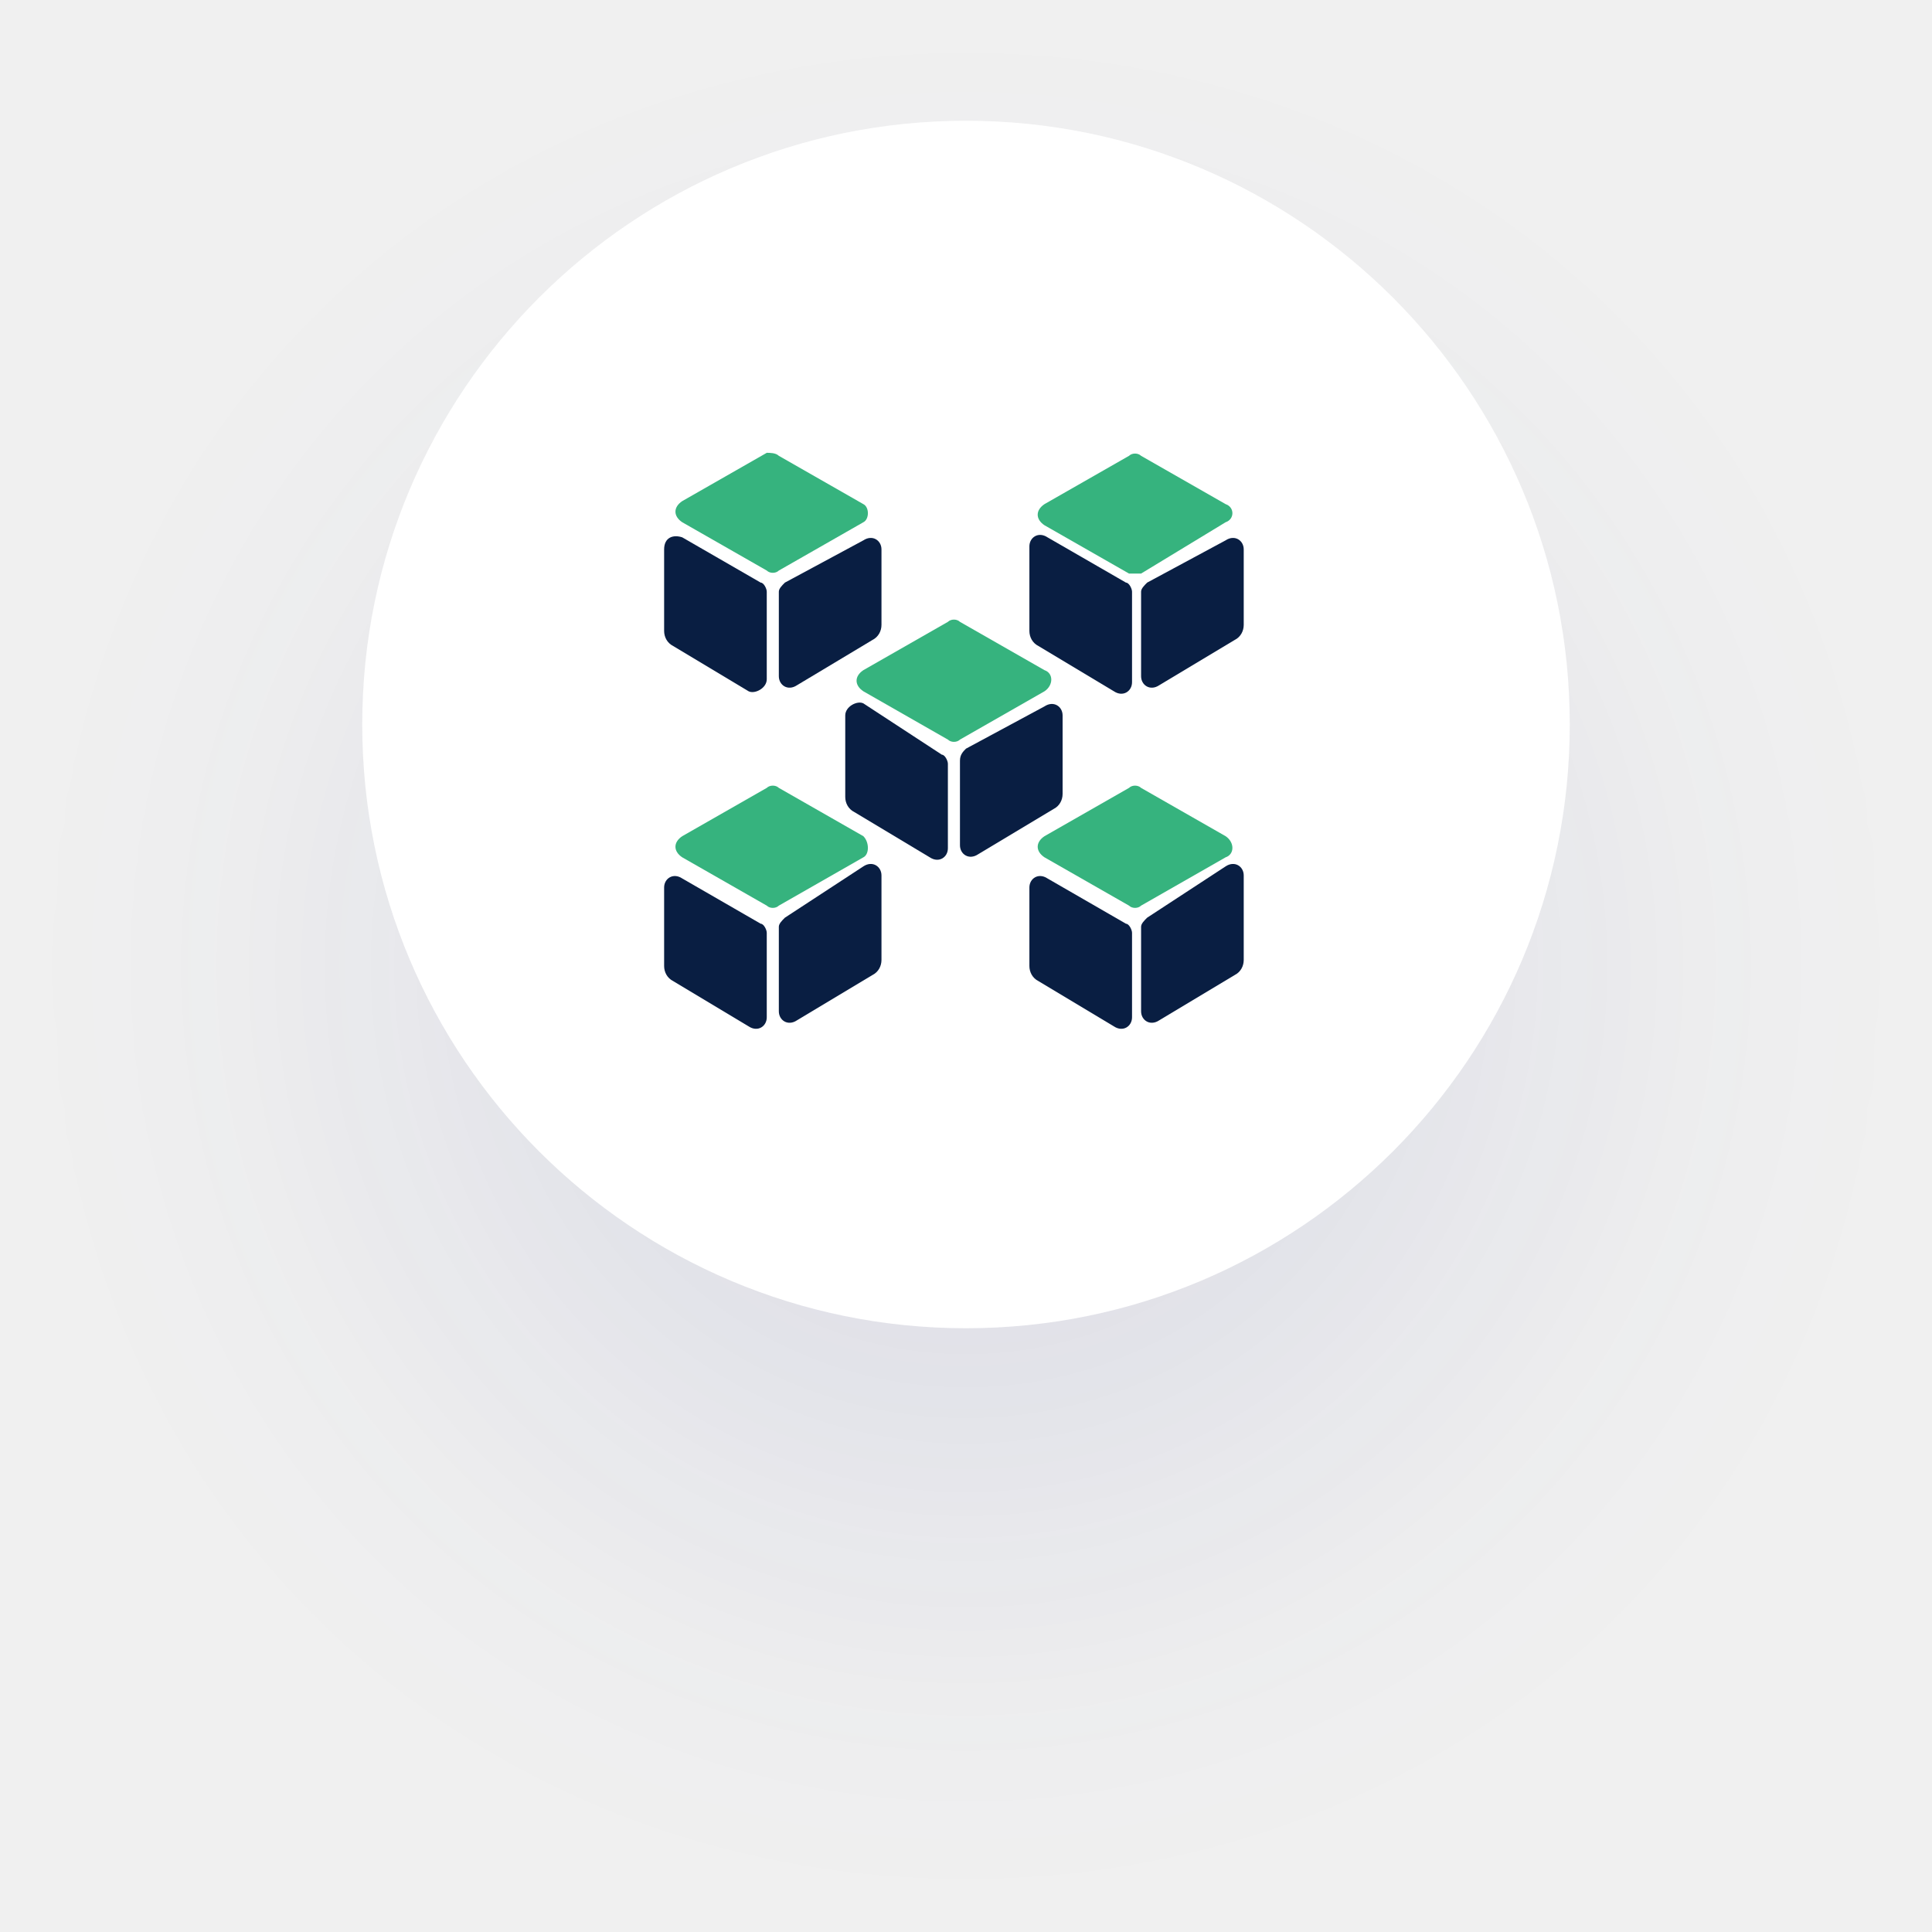
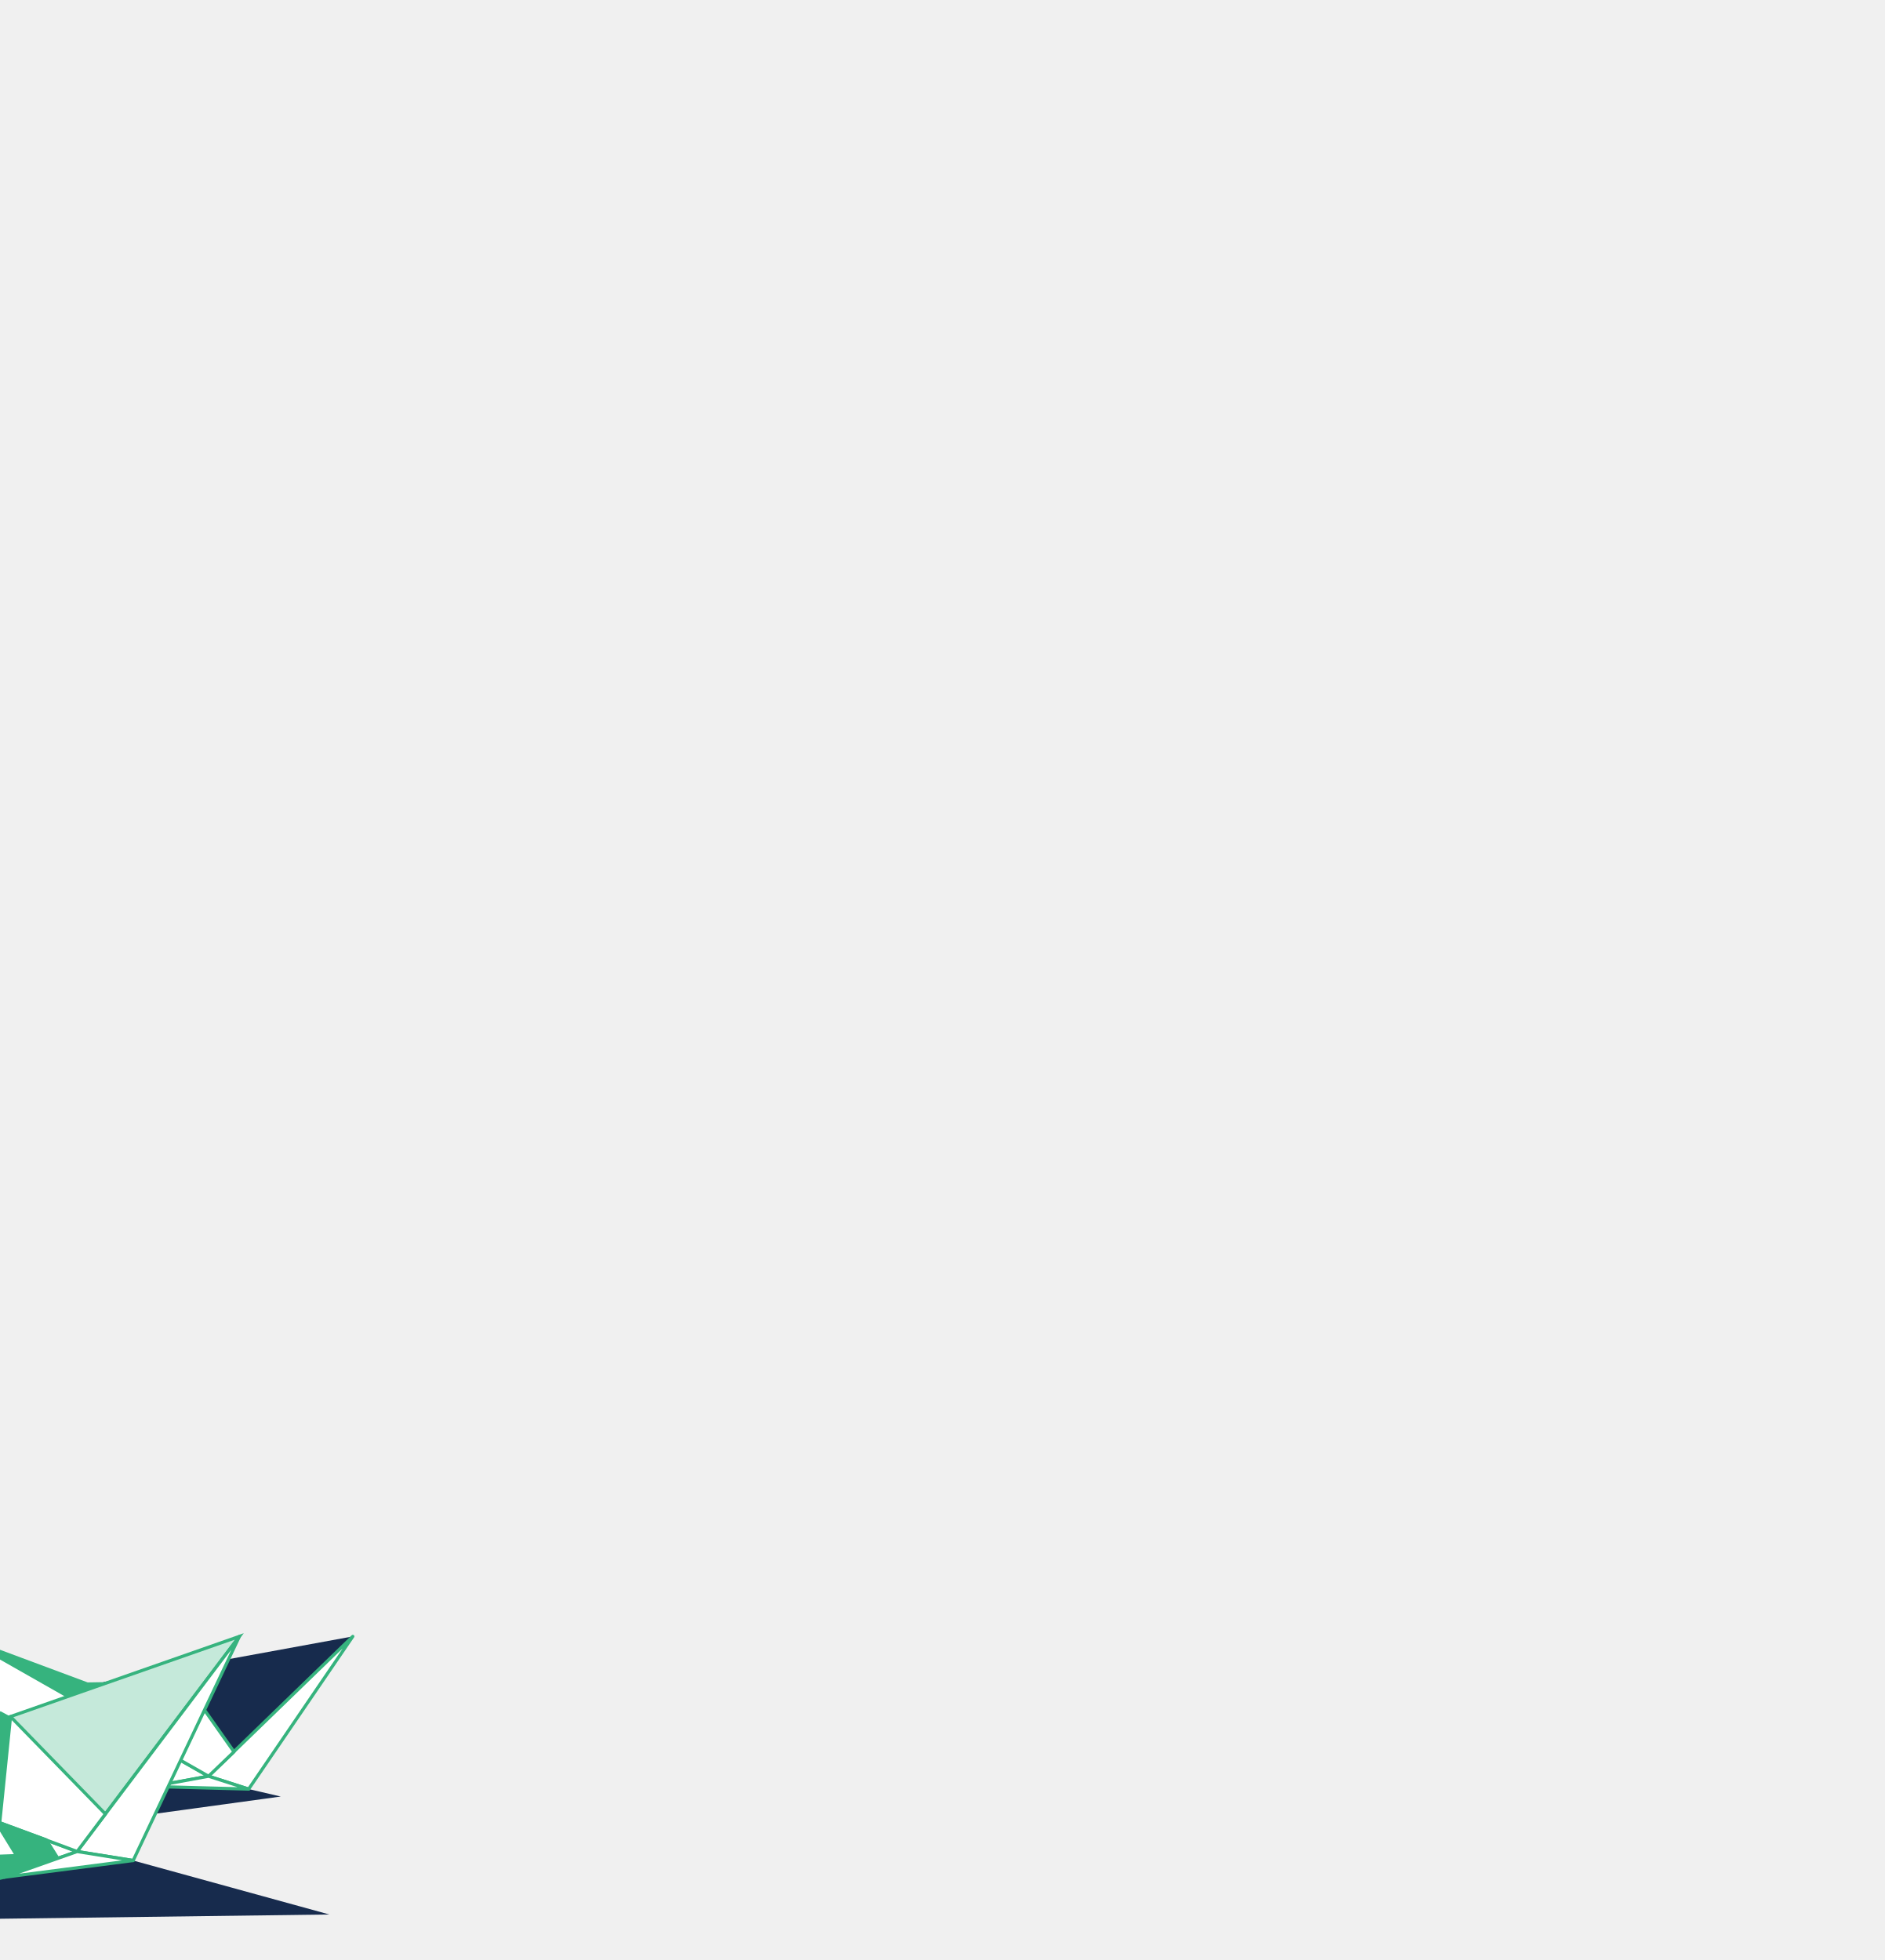
- <svg xmlns="http://www.w3.org/2000/svg" width="128" height="128" viewBox="0 0 128 128" fill="none">
-   <g filter="url(#filter0_d_73_256)">
-     <circle cx="64" cy="48" r="40" fill="white" />
+ <svg xmlns="http://www.w3.org/2000/svg" width="375" height="390" viewBox="0 0 375 390" fill="none">
+   <g clip-path="url(#clip0_48_989)">
+     <path d="M-35.205 382.247L65.533 380.945L26.497 370.205L30.896 360.898L55.864 357.472L49.468 355.989L32.278 355.222L-35.205 382.247Z" fill="#172B4D" />
+     <path d="M20.511 334.716L17.441 334.767L-8.089 325.255L20.766 341.619L25.473 337.733L20.511 334.716Z" fill="#36B37E" />
+     <path d="M20.511 334.715L70.189 325.612L45.376 349.699L20.511 334.715Z" fill="#172B4D" />
+     <path d="M-8.089 325.255L41.487 353.432L30.334 355.478L3.013 357.472L-8.089 325.255Z" fill="white" stroke="#36B37E" stroke-width="0.634" stroke-miterlimit="10" stroke-linejoin="round" />
+     <path d="M41.487 353.432L70.189 325.612L49.468 355.989L41.487 353.432Z" fill="white" stroke="#36B37E" stroke-width="0.634" stroke-miterlimit="10" stroke-linejoin="round" />
+     <path d="M20.767 341.619L33.608 331.033L34.938 332.107L30.897 347.398L20.767 341.619Z" fill="white" stroke="#36B37E" stroke-width="0.634" stroke-miterlimit="10" stroke-linejoin="round" />
+     <path d="M34.938 332.107L46.552 348.574L41.487 353.432L30.896 347.398L34.938 332.107Z" fill="white" stroke="#36B37E" stroke-width="0.634" stroke-miterlimit="10" stroke-linejoin="round" />
+     <path d="M49.468 355.989L30.334 355.477L41.487 353.432L49.468 355.989Z" fill="white" stroke="#36B37E" stroke-width="0.634" stroke-miterlimit="10" stroke-linejoin="round" />
+     <path d="M-16.633 348.113L47.627 325.612L19.641 362.688L-16.633 348.113Z" fill="#C5E9DA" stroke="#36B37E" stroke-width="0.634" stroke-miterlimit="10" />
+     <path d="M-56.744 341.567L15.343 368.415L0.864 373.529L-35.154 381.865L-56.744 341.567Z" fill="white" stroke="#36B37E" stroke-width="0.634" stroke-miterlimit="10" stroke-linejoin="round" />
+     <path d="M15.343 368.416L47.626 325.612L26.496 370.205L15.343 368.416Z" fill="white" stroke="#36B37E" stroke-width="0.634" stroke-miterlimit="10" stroke-linejoin="round" />
+     <path d="M-14.791 357.217L0.097 340.494L2.092 341.568L-0.057 362.688L-14.791 357.217Z" fill="#36B37E" />
+     <path d="M2.092 341.567L20.971 360.949L15.343 368.415L-0.057 362.688L2.092 341.567Z" fill="white" stroke="#36B37E" stroke-width="0.634" stroke-miterlimit="10" stroke-linejoin="round" />
+     <path d="M26.496 370.205L0.864 373.529L15.343 368.415L26.496 370.205Z" fill="white" stroke="#36B37E" stroke-width="0.634" stroke-miterlimit="10" stroke-linejoin="round" />
+     <mask id="mask0_48_989" style="mask-type:alpha" maskUnits="userSpaceOnUse" x="-58" y="341" width="74" height="41">
+       <path d="M-56.834 341.759L15.208 368.309L0.941 373.223L-35.077 381.558L-56.834 341.759Z" fill="white" stroke="#36B37E" stroke-width="0.634" stroke-miterlimit="10" stroke-linejoin="round" />
+     </mask>
+     <g mask="url(#mask0_48_989)">
+       <path d="M-13.461 369.489L-21.289 369.745L-24.921 363.455L-32.442 363.762L-28.912 370.001L-36.331 370.205L-32.903 376.496L-25.331 376.342L-17.605 376.138L-13.819 382.734L-5.736 382.632L-1.745 389.383H6.646L2.553 382.53L-1.489 375.831L-9.675 375.984L-13.461 369.489Z" fill="#C5E9DA" />
+       <path d="M2.757 368.927L-5.48 369.234L-1.489 375.831L6.85 375.626L15.446 375.421L11.199 368.671L7.055 362.074L-1.233 362.432L2.757 368.927Z" fill="#36B37E" />
+       <path d="M-0.977 349.238L-9.01 349.75L-5.173 355.989L3.013 355.58L-0.977 349.238Z" fill="#36B37E" />
+       <path d="M15.599 361.665L11.353 355.119L3.013 355.579L7.055 362.074L15.599 361.665Z" fill="#36B37E" />
+     </g>
  </g>
-   <path d="M56 52.8C56 53.2 56.2 53.6 56.6 53.8L61.6 56.8C62.2 57.2 62.8 56.8 62.8 56.2V50.6C62.8 50.4 62.6 50 62.4 50L57.2 46.6C56.8 46.4 56 46.8 56 47.4V52.8Z" fill="#091E42" />
-   <path d="M63.6 50.4V56C63.6 56.6 64.2 57 64.8 56.6L69.8 53.6C70.2 53.4 70.4 53 70.4 52.6V47.4C70.4 46.8 69.8 46.4 69.2 46.8L64 49.6C63.8 49.8 63.6 50 63.6 50.4Z" fill="#091E42" />
-   <path d="M69.2 45.8L63.6 49C63.4 49.2 63 49.2 62.8 49L57.2 45.8C56.6 45.4 56.6 44.8 57.2 44.4L62.8 41.2C63 41 63.4 41 63.6 41.2L69.2 44.4C69.8 44.6 69.8 45.4 69.2 45.8Z" fill="#36B37E" />
-   <path d="M44 64C44 64.4 44.2 64.8 44.6 65L49.6 68C50.2 68.4 50.8 68 50.8 67.4V61.8C50.8 61.6 50.6 61.2 50.4 61.2L45.2 58.2C44.6 57.8 44 58.2 44 58.8V64V64Z" fill="#091E42" />
-   <path d="M51.6 61.4V67C51.6 67.6 52.2 68 52.8 67.6L57.8 64.6C58.2 64.4 58.4 64 58.4 63.6V58C58.4 57.4 57.8 57 57.2 57.4L52 60.8C51.8 61 51.6 61.2 51.6 61.4Z" fill="#091E42" />
-   <path d="M57.2 56.8L51.6 60C51.4 60.2 51 60.2 50.8 60L45.2 56.8C44.6 56.4 44.6 55.8 45.2 55.4L50.8 52.2C51 52 51.4 52 51.6 52.2L57.2 55.4C57.6 55.8 57.6 56.6 57.2 56.8Z" fill="#36B37E" />
-   <path d="M68.2 64C68.2 64.4 68.4 64.8 68.8 65L73.8 68C74.4 68.4 75 68 75 67.4V61.8C75 61.6 74.8 61.2 74.6 61.2L69.4 58.2C68.8 57.8 68.2 58.2 68.2 58.8V64Z" fill="#091E42" />
-   <path d="M75.6 61.4V67C75.6 67.6 76.2 68 76.8 67.6L81.8 64.6C82.2 64.4 82.4 64 82.4 63.6V58C82.4 57.4 81.8 57 81.2 57.4L76 60.8C75.8 61 75.6 61.2 75.6 61.4Z" fill="#091E42" />
-   <path d="M81.2 56.8L75.6 60C75.4 60.2 75 60.2 74.8 60L69.2 56.8C68.6 56.4 68.6 55.8 69.2 55.4L74.8 52.2C75 52 75.4 52 75.6 52.2L81.2 55.4C81.8 55.8 81.8 56.6 81.2 56.8Z" fill="#36B37E" />
-   <path d="M44 41.8C44 42.2 44.2 42.6 44.6 42.8L49.6 45.8C50 46.001 50.8 45.6 50.8 45.001V39.2C50.8 39.001 50.6 38.6 50.4 38.6L45.2 35.6C44.6 35.401 44 35.6 44 36.401V41.8Z" fill="#091E42" />
-   <path d="M51.6 39.2V44.8C51.6 45.4 52.2 45.8 52.8 45.4L57.8 42.4C58.2 42.2 58.4 41.8 58.4 41.4V36.4C58.4 35.8 57.8 35.4 57.2 35.8L52 38.6C51.8 38.8 51.6 39 51.6 39.2Z" fill="#091E42" />
-   <path d="M57.2 34.6L51.6 37.8C51.4 38 51 38 50.8 37.8L45.2 34.6C44.6 34.2 44.6 33.6 45.2 33.2L50.8 30C51 30 51.4 30 51.6 30.2L57.2 33.4C57.6 33.6 57.6 34.4 57.2 34.6Z" fill="#36B37E" />
-   <path d="M68.2 41.8C68.2 42.2 68.4 42.6 68.8 42.8L73.8 45.8C74.4 46.2 75 45.8 75 45.2V39.2C75 39.001 74.8 38.6 74.6 38.6L69.4 35.6C68.8 35.2 68.2 35.6 68.2 36.2V41.8Z" fill="#091E42" />
-   <path d="M75.6 39.2V44.8C75.6 45.4 76.2 45.8 76.8 45.4L81.8 42.4C82.2 42.2 82.4 41.8 82.4 41.4V36.4C82.4 35.8 81.8 35.4 81.2 35.8L76 38.6C75.8 38.8 75.6 39 75.6 39.2Z" fill="#091E42" />
-   <path d="M81.2 34.6L75.6 38C75.4 38 75.2 38 74.8 38L69.2 34.8C68.6 34.4 68.6 33.8 69.2 33.4L74.8 30.2C75 30 75.4 30 75.6 30.2L81.2 33.4C81.8 33.6 81.8 34.4 81.2 34.6Z" fill="#36B37E" />
  <defs>
-     <filter id="filter0_d_73_256" x="0" y="0" width="128" height="128" filterUnits="userSpaceOnUse" color-interpolation-filters="sRGB">
-       <feFlood flood-opacity="0" result="BackgroundImageFix" />
-       <feColorMatrix in="SourceAlpha" type="matrix" values="0 0 0 0 0 0 0 0 0 0 0 0 0 0 0 0 0 0 127 0" result="hardAlpha" />
-       <feOffset dy="16" />
-       <feGaussianBlur stdDeviation="12" />
-       <feColorMatrix type="matrix" values="0 0 0 0 0.146 0 0 0 0 0.185 0 0 0 0 0.537 0 0 0 0.08 0" />
-       <feBlend mode="normal" in2="BackgroundImageFix" result="effect1_dropShadow_73_256" />
-       <feBlend mode="normal" in="SourceGraphic" in2="effect1_dropShadow_73_256" result="shape" />
-     </filter>
+     <clipPath id="clip0_48_989">
+       <rect width="127.445" height="64.384" fill="white" transform="translate(-57 325)" />
+     </clipPath>
  </defs>
</svg>
